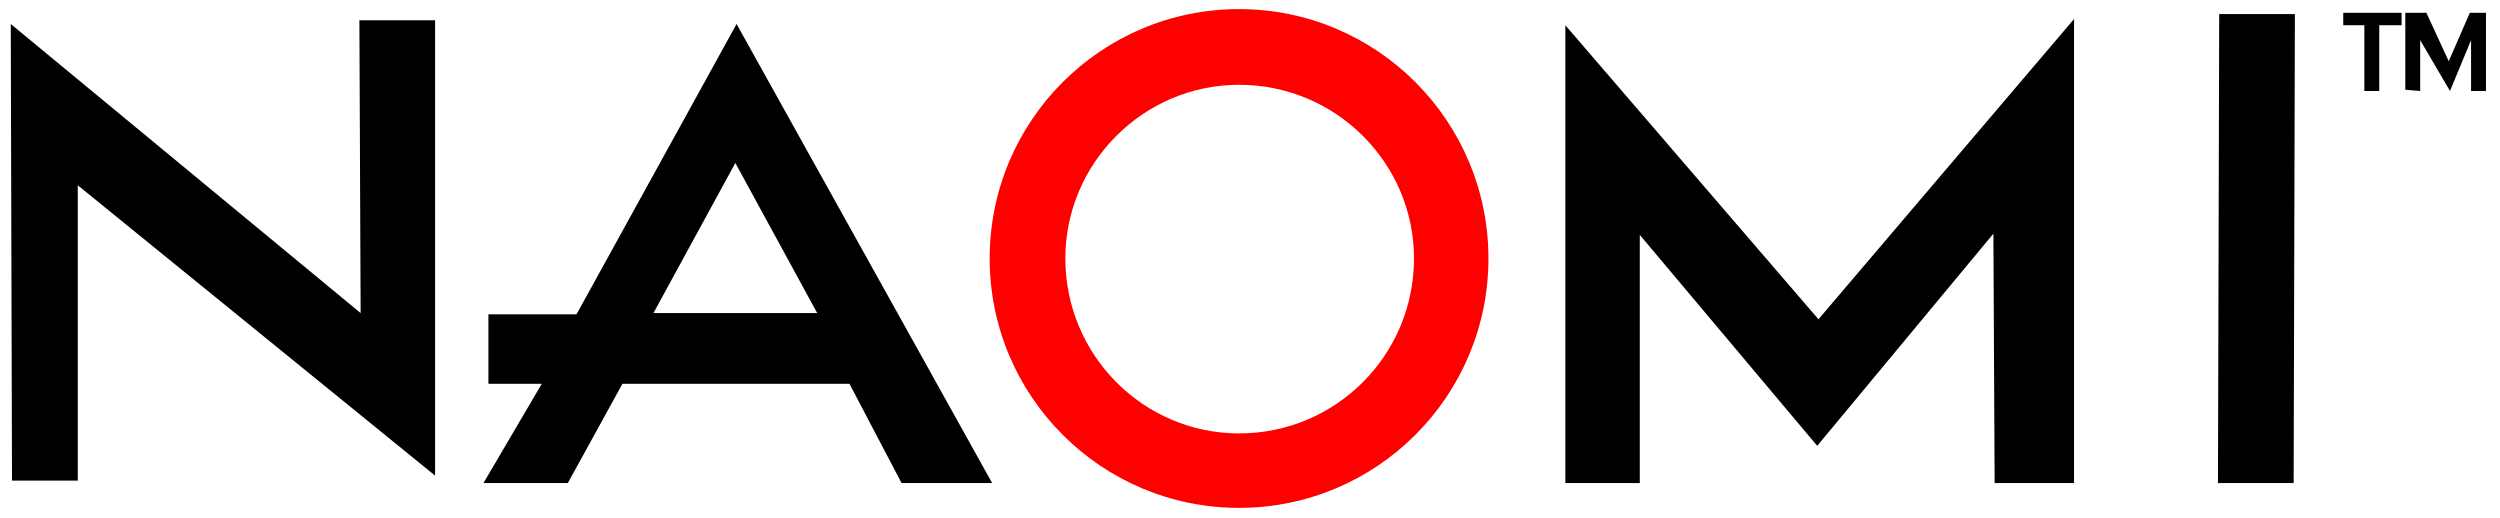
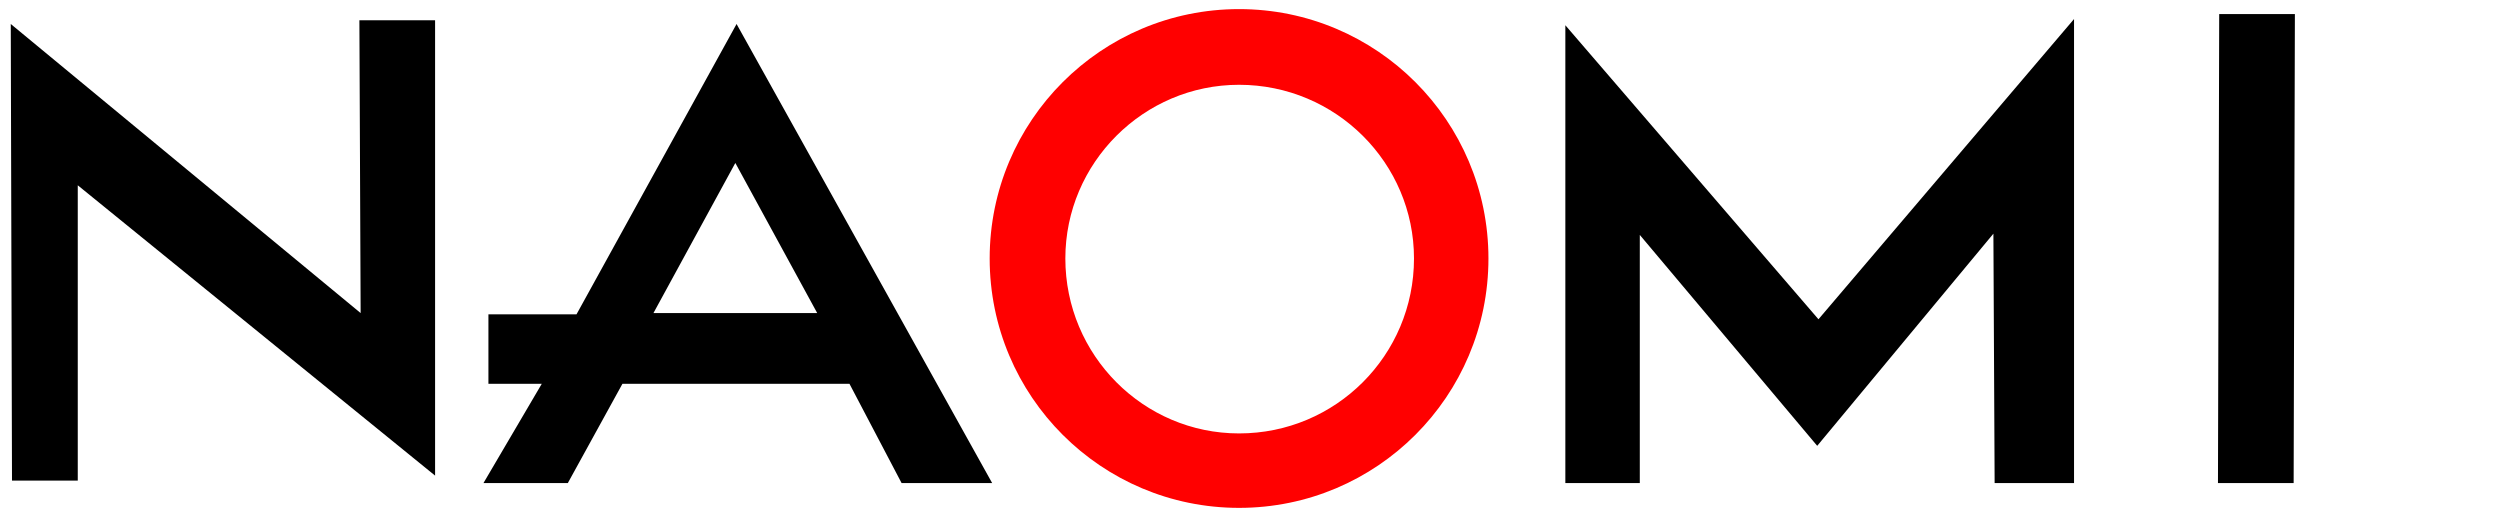
- <svg xmlns="http://www.w3.org/2000/svg" stroke-width="0.501" stroke-linejoin="bevel" fill-rule="evenodd" version="1.1" overflow="visible" width="417.6pt" height="86.4pt" viewBox="0 0 417.6 86.4">
-   <defs>
+ <svg xmlns="http://www.w3.org/2000/svg" stroke-width="0.501" stroke-linejoin="bevel" fill-rule="evenodd" version="1.1" overflow="visible" width="417.6pt" height="86.4pt" viewBox="0 0 417.6 86.4" id="svg98">
+   <defs id="defs79">
    <marker id="DefaultArrow2" markerUnits="strokeWidth" viewBox="0 0 1 1" markerWidth="1" markerHeight="1" overflow="visible" orient="auto">
-       <g transform="scale(0.009259259)">
-         <path d="M -9 54 L -9 -54 L 117 0 z" />
+       <g transform="scale(0.009259259)" id="g4">
+         <path d="M -9 54 L -9 -54 L 117 0 z" id="path2" />
      </g>
    </marker>
    <marker id="DefaultArrow3" markerUnits="strokeWidth" viewBox="0 0 1 1" markerWidth="1" markerHeight="1" overflow="visible" orient="auto">
-       <g transform="scale(0.009259259)">
-         <path d="M -27 54 L -9 0 L -27 -54 L 135 0 z" />
+       <g transform="scale(0.009259259)" id="g9">
+         <path d="M -27 54 L -9 0 L -27 -54 L 135 0 z" id="path7" />
      </g>
    </marker>
    <marker id="DefaultArrow4" markerUnits="strokeWidth" viewBox="0 0 1 1" markerWidth="1" markerHeight="1" overflow="visible" orient="auto">
-       <g transform="scale(0.009259259)">
-         <path d="M -9,0 L -9,-45 C -9,-51.708 2.808,-56.580 9,-54 L 117,-9 C 120.916,-7.369 126.000,-4.242 126,0 C 126,4.242 120.916,7.369 117,9 L 9,54 C 2.808,56.580 -9,51.708 -9,45 z" />
+       <g transform="scale(0.009259259)" id="g14">
+         <path d="M -9,0 L -9,-45 C -9,-51.708 2.808,-56.580 9,-54 L 117,-9 C 120.916,-7.369 126.000,-4.242 126,0 C 126,4.242 120.916,7.369 117,9 L 9,54 C 2.808,56.580 -9,51.708 -9,45 z" id="path12" />
      </g>
    </marker>
    <marker id="DefaultArrow5" markerUnits="strokeWidth" viewBox="0 0 1 1" markerWidth="1" markerHeight="1" overflow="visible" orient="auto">
-       <g transform="scale(0.009259259)">
-         <path d="M -54, 0 C -54,29.807 -29.807,54 0,54 C 29.807,54 54,29.807 54,0 C 54,-29.807 29.807,-54 0,-54 C -29.807,-54 -54,-29.807 -54,0 z" />
+       <g transform="scale(0.009259259)" id="g19">
+         <path d="M -54, 0 C -54,29.807 -29.807,54 0,54 C 29.807,54 54,29.807 54,0 C 54,-29.807 29.807,-54 0,-54 C -29.807,-54 -54,-29.807 -54,0 z" id="path17" />
      </g>
    </marker>
    <marker id="DefaultArrow6" markerUnits="strokeWidth" viewBox="0 0 1 1" markerWidth="1" markerHeight="1" overflow="visible" orient="auto">
-       <g transform="scale(0.009259259)">
-         <path d="M -63,0 L 0,63 L 63,0 L 0,-63 z" />
+       <g transform="scale(0.009259259)" id="g24">
+         <path d="M -63,0 L 0,63 L 63,0 L 0,-63 z" id="path22" />
      </g>
    </marker>
    <marker id="DefaultArrow7" markerUnits="strokeWidth" viewBox="0 0 1 1" markerWidth="1" markerHeight="1" overflow="visible" orient="auto">
-       <g transform="scale(0.009259259)">
-         <path d="M 18,-54 L 108,-54 L 63,0 L 108,54 L 18, 54 L -36,0 z" />
+       <g transform="scale(0.009259259)" id="g29">
+         <path d="M 18,-54 L 108,-54 L 63,0 L 108,54 L 18, 54 L -36,0 z" id="path27" />
      </g>
    </marker>
    <marker id="DefaultArrow8" markerUnits="strokeWidth" viewBox="0 0 1 1" markerWidth="1" markerHeight="1" overflow="visible" orient="auto">
-       <g transform="scale(0.009259259)">
-         <path d="M -36,0 L 18,-54 L 54,-54 L 18,-18 L 27,-18 L 63,-54 L 99,-54 L 63,-18 L 72,-18 L 108,-54 L 144,-54 L 90,0 L 144,54 L 108,54 L 72,18 L 63,18 L 99,54 L 63,54 L 27,18 L 18,18 L 54,54 L 18,54 z" />
+       <g transform="scale(0.009259259)" id="g34">
+         <path d="M -36,0 L 18,-54 L 54,-54 L 18,-18 L 27,-18 L 63,-54 L 99,-54 L 63,-18 L 72,-18 L 108,-54 L 144,-54 L 90,0 L 144,54 L 108,54 L 72,18 L 63,18 L 99,54 L 63,54 L 27,18 L 18,18 L 54,54 L 18,54 z" id="path32" />
      </g>
    </marker>
    <marker id="DefaultArrow9" markerUnits="strokeWidth" viewBox="0 0 1 1" markerWidth="1" markerHeight="1" overflow="visible" orient="auto">
-       <g transform="scale(0.009259259)">
-         <path d="M 0,45 L -45,0 L 0, -45 L 45, 0 z M 0, 63 L-63, 0 L 0, -63 L 63, 0 z" />
+       <g transform="scale(0.009259259)" id="g39">
+         <path d="M 0,45 L -45,0 L 0, -45 L 45, 0 z M 0, 63 L-63, 0 L 0, -63 L 63, 0 z" id="path37" />
      </g>
    </marker>
    <filter id="StainedFilter">
-       <feBlend mode="multiply" in2="BackgroundImage" in="SourceGraphic" result="blend" />
-       <feComposite in="blend" in2="SourceAlpha" operator="in" result="comp" />
+       <feBlend mode="multiply" in2="BackgroundImage" in="SourceGraphic" result="blend" id="feBlend42" />
+       <feComposite in="blend" in2="SourceAlpha" operator="in" result="comp" id="feComposite44" />
    </filter>
    <filter id="BleachFilter">
-       <feBlend mode="screen" in2="BackgroundImage" in="SourceGraphic" result="blend" />
-       <feComposite in="blend" in2="SourceAlpha" operator="in" result="comp" />
+       <feBlend mode="screen" in2="BackgroundImage" in="SourceGraphic" result="blend" id="feBlend47" />
+       <feComposite in="blend" in2="SourceAlpha" operator="in" result="comp" id="feComposite49" />
    </filter>
    <filter id="InvertTransparencyBitmapFilter">
-       <feComponentTransfer>
-         <feFuncR type="gamma" amplitude="1.055" exponent=".417" offset="-0.055" />
-         <feFuncG type="gamma" amplitude="1.055" exponent=".417" offset="-0.055" />
-         <feFuncB type="gamma" amplitude="1.055" exponent=".417" offset="-0.055" />
+       <feComponentTransfer id="feComponentTransfer58">
+         <feFuncR type="gamma" amplitude="1.055" exponent=".417" offset="-0.055" id="feFuncR52" />
+         <feFuncG type="gamma" amplitude="1.055" exponent=".417" offset="-0.055" id="feFuncG54" />
+         <feFuncB type="gamma" amplitude="1.055" exponent=".417" offset="-0.055" id="feFuncB56" />
      </feComponentTransfer>
-       <feComponentTransfer>
-         <feFuncR type="linear" slope="-1" intercept="1" />
-         <feFuncG type="linear" slope="-1" intercept="1" />
-         <feFuncB type="linear" slope="-1" intercept="1" />
-         <feFuncA type="linear" slope="1" intercept="0" />
+       <feComponentTransfer id="feComponentTransfer68">
+         <feFuncR type="linear" slope="-1" intercept="1" id="feFuncR60" />
+         <feFuncG type="linear" slope="-1" intercept="1" id="feFuncG62" />
+         <feFuncB type="linear" slope="-1" intercept="1" id="feFuncB64" />
+         <feFuncA type="linear" slope="1" intercept="0" id="feFuncA66" />
      </feComponentTransfer>
-       <feComponentTransfer>
-         <feFuncR type="gamma" amplitude="1" exponent="2.4" offset="0" />
-         <feFuncG type="gamma" amplitude="1" exponent="2.4" offset="0" />
-         <feFuncB type="gamma" amplitude="1" exponent="2.4" offset="0" />
+       <feComponentTransfer id="feComponentTransfer76">
+         <feFuncR type="gamma" amplitude="1" exponent="2.4" offset="0" id="feFuncR70" />
+         <feFuncG type="gamma" amplitude="1" exponent="2.4" offset="0" id="feFuncG72" />
+         <feFuncB type="gamma" amplitude="1" exponent="2.4" offset="0" id="feFuncB74" />
      </feComponentTransfer>
    </filter>
  </defs>
-   <g id="Document" fill="none" stroke="black" font-family="Times New Roman" font-size="16" transform="scale(1 -1)">
-     <g id="Spread" transform="translate(0 -86.4)">
+   <g id="Document" fill="none" stroke="#000000" font-family="'Times New Roman'" font-size="16px" transform="scale(1,-1)">
+     <g id="Spread" transform="translate(0,-86.4)">
      <g id="Layer 1">
-         <path d="M 72.677,6.953 L 72.677,83.014 L 60.033,83.014 L 60.241,34.104 L 1.798,82.392 L 2.004,6.125 L 12.989,6.125 L 12.989,55.449 L 72.677,6.953" stroke="none" fill="#000000" />
-         <path d="M 80.758,5.711 L 90.498,22.29 L 81.586,22.29 L 81.586,33.896 L 96.301,33.896 L 123.037,82.392 L 165.729,5.711 L 150.6,5.711 L 141.896,22.29 L 103.971,22.29 L 94.85,5.711 L 80.758,5.711 M 109.151,34.104 L 136.507,34.104 L 122.829,59.179 L 109.151,34.104" stroke="none" fill="#000000" />
-         <path d="M 273.912,5.711 L 261.476,5.711 L 261.476,82.184 L 303.756,33.067 L 346.447,83.22 L 346.447,5.711 L 333.183,5.711 L 332.977,47.368 L 303.547,11.928 L 273.912,47.16 L 273.912,5.711" stroke="none" fill="#000000" />
-         <path d="M 370.488,5.711 L 370.696,84.051 L 383.338,84.051 L 383.13,5.711 L 370.488,5.711" stroke="none" fill="#000000" />
-         <path d="M 394.943,71.201 L 394.943,82.184 L 391.419,82.184 L 391.419,84.257 L 401.162,84.257 L 401.162,82.184 L 397.43,82.184 L 397.43,71.201 L 394.943,71.201" stroke="none" fill="#000000" />
-         <path d="M 401.782,71.407 L 401.782,84.257 L 405.306,84.257 L 409.035,76.173 L 412.559,84.257 L 415.254,84.257 L 415.254,71.201 L 412.767,71.201 L 412.767,79.696 L 409.244,71.201 L 404.269,79.696 L 404.269,71.201 L 401.782,71.407" stroke="none" fill="#000000" />
-         <path d="M 165.315,43.222 C 165.315,66.226 183.967,84.879 206.972,84.879 C 229.976,84.879 248.629,66.226 248.629,43.222 C 248.629,20.217 229.976,1.565 206.972,1.565 C 183.967,1.565 165.315,20.217 165.315,43.222 M 206.972,14.001 C 223.137,14.001 236.193,27.057 236.193,43.222 C 236.193,59.179 223.137,72.237 206.972,72.237 C 191.014,72.237 177.956,59.179 177.956,43.222 C 177.956,27.057 191.014,14.001 206.972,14.001" stroke="none" fill="#ff0000" />
+         <path d="M 72.677,6.953 V 83.014 H 60.033 L 60.241,34.104 1.798,82.392 2.004,6.125 H 12.989 V 55.449 L 72.677,6.953" stroke="none" fill="#000000" id="path81" />
+         <path d="m 80.758,5.711 9.74,16.579 H 81.586 V 33.896 H 96.301 L 123.037,82.392 165.729,5.711 H 150.6 L 141.896,22.29 H 103.971 L 94.85,5.711 H 80.758 m 28.393,28.393 h 27.356 L 122.829,59.179 109.151,34.104" stroke="none" fill="#000000" id="path83" />
+         <path d="m 273.912,5.711 h -12.436 v 76.473 l 42.28,-49.117 42.691,50.153 V 5.711 h -13.264 l -0.206,41.657 -29.43,-35.44 -29.635,35.232 V 5.711" stroke="none" fill="#000000" id="path85" />
+         <path d="m 370.488,5.711 0.208,78.34 h 12.642 L 383.13,5.711 h -12.642" stroke="none" fill="#000000" id="path87" />
+         <path d="m 165.315,43.222 c 0,23.004 18.652,41.657 41.657,41.657 23.004,0 41.657,-18.653 41.657,-41.657 0,-23.005 -18.653,-41.657 -41.657,-41.657 -23.005,0 -41.657,18.652 -41.657,41.657 m 41.657,-29.221 c 16.165,0 29.221,13.056 29.221,29.221 0,15.957 -13.056,29.015 -29.221,29.015 -15.958,0 -29.016,-13.058 -29.016,-29.015 0,-16.165 13.058,-29.221 29.016,-29.221" stroke="none" fill="#ff0000" id="path93" />
      </g>
    </g>
  </g>
</svg>
